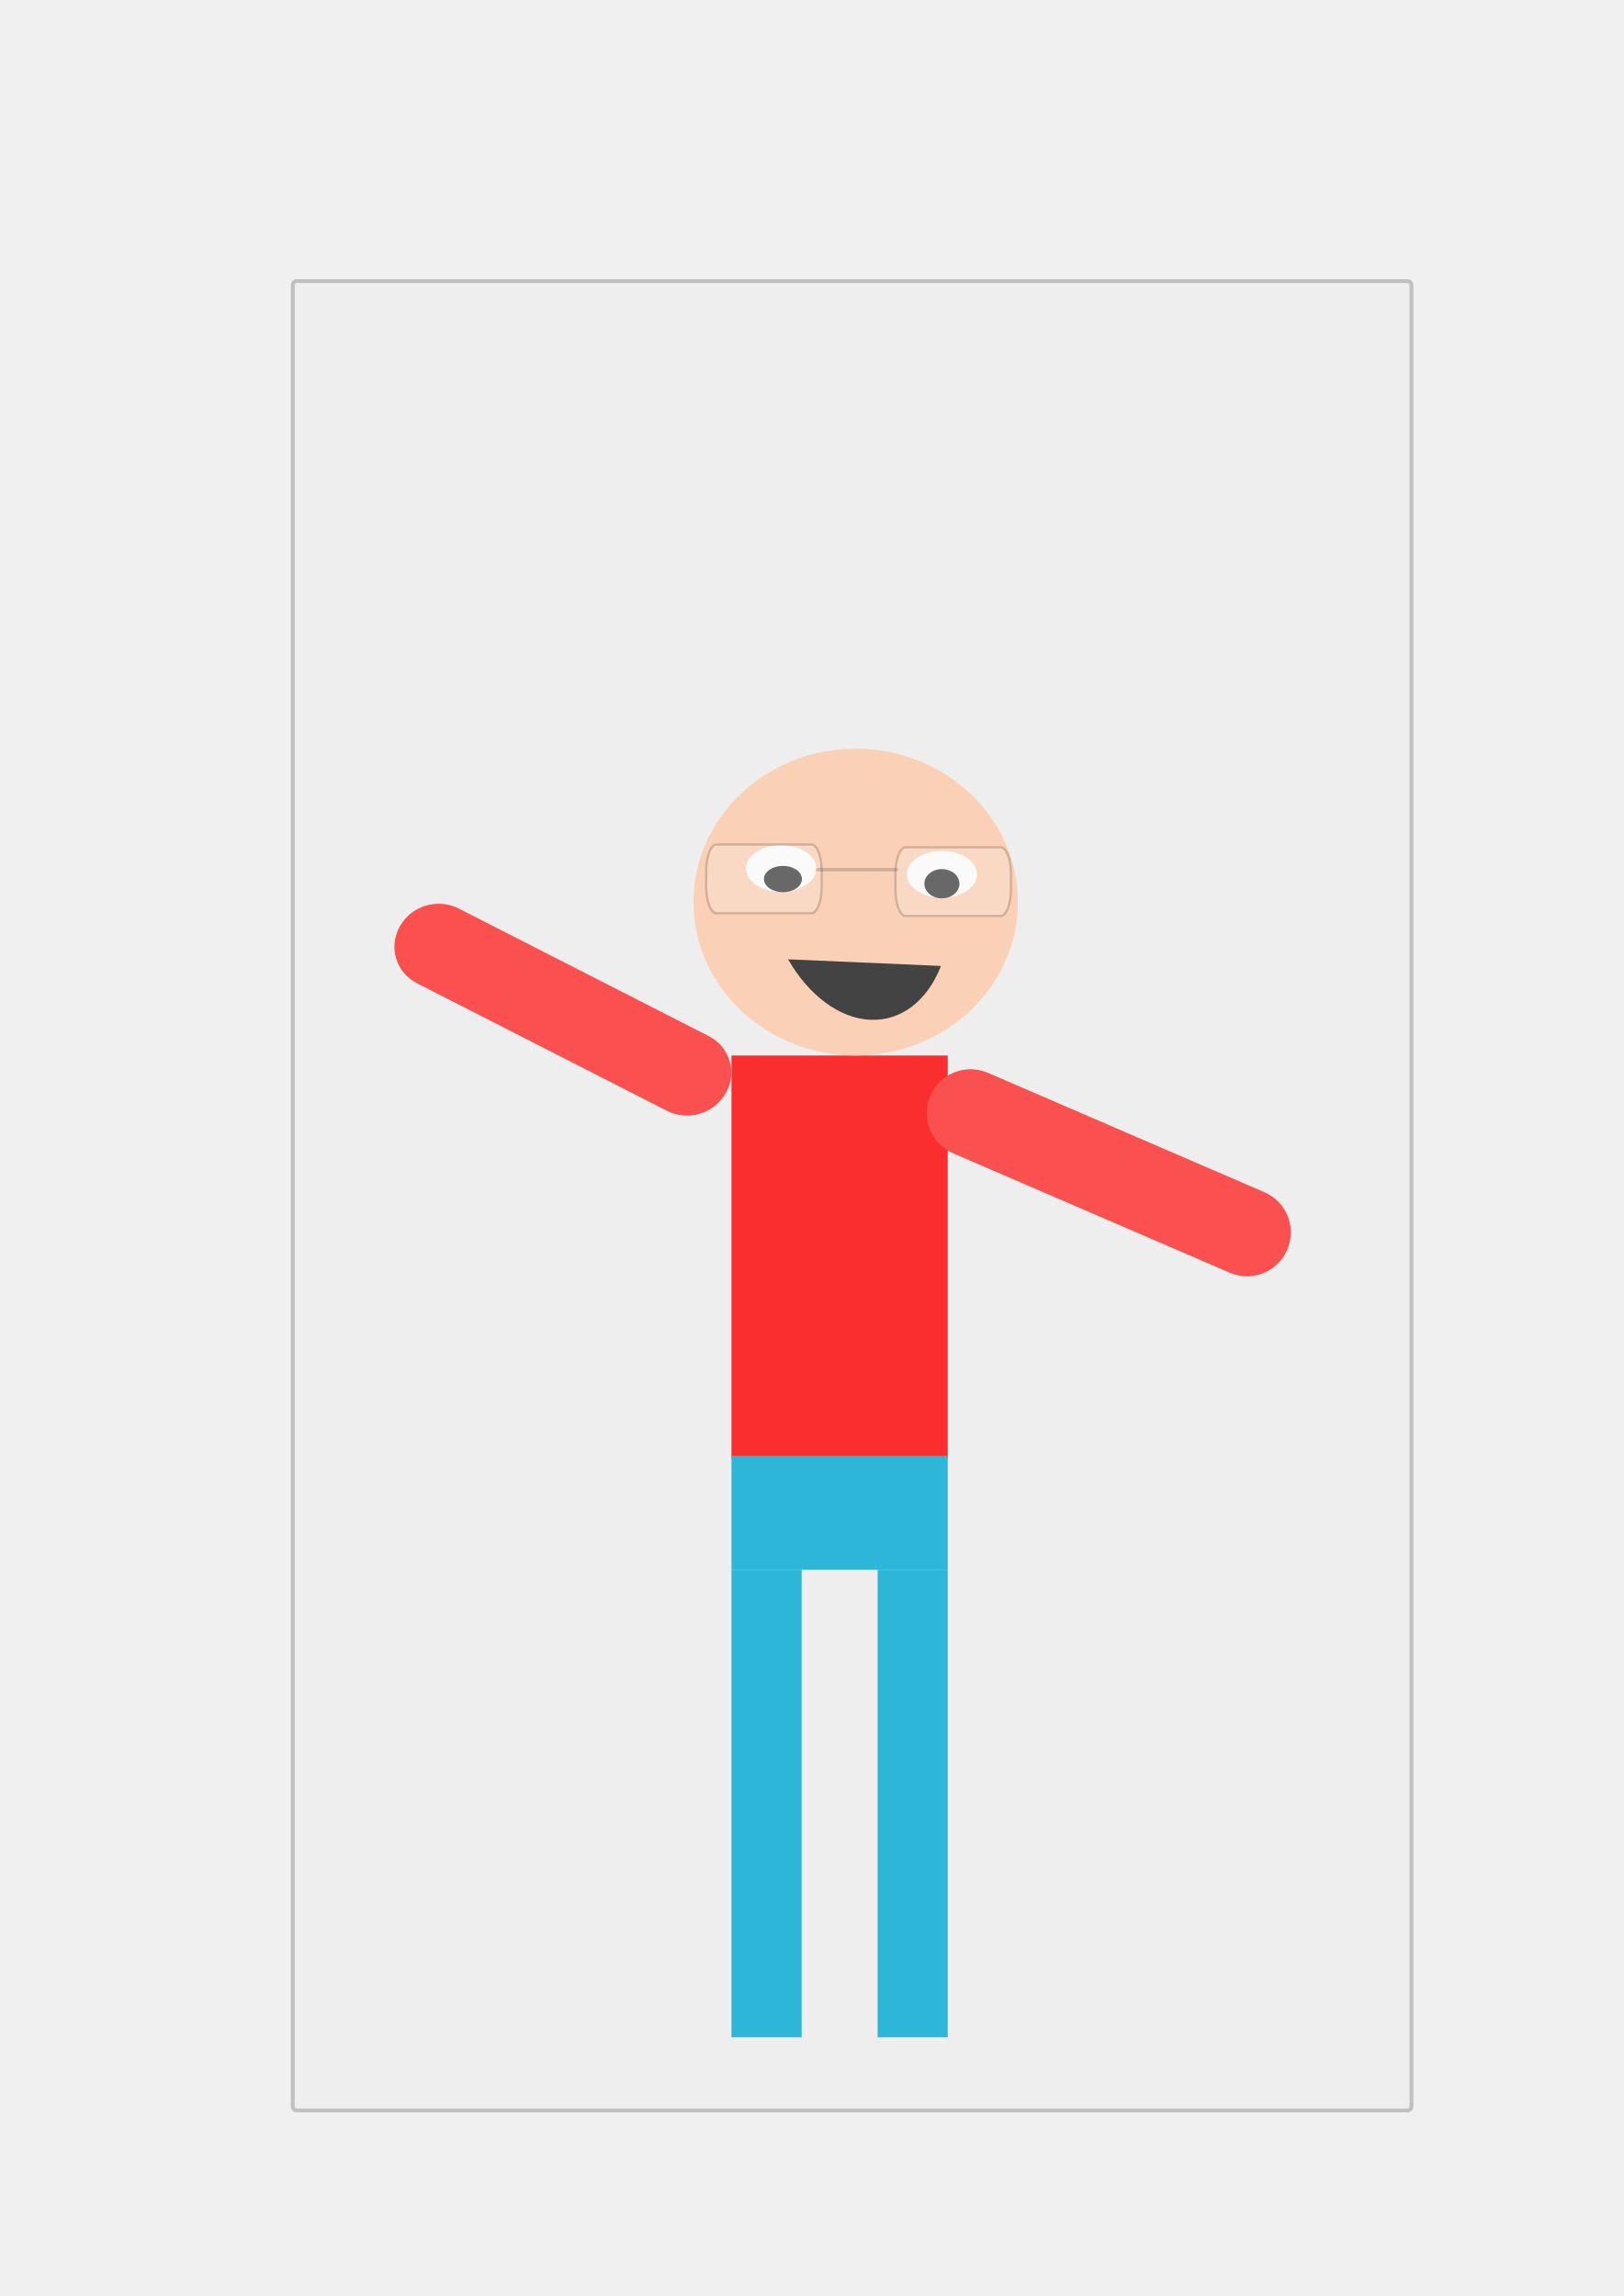
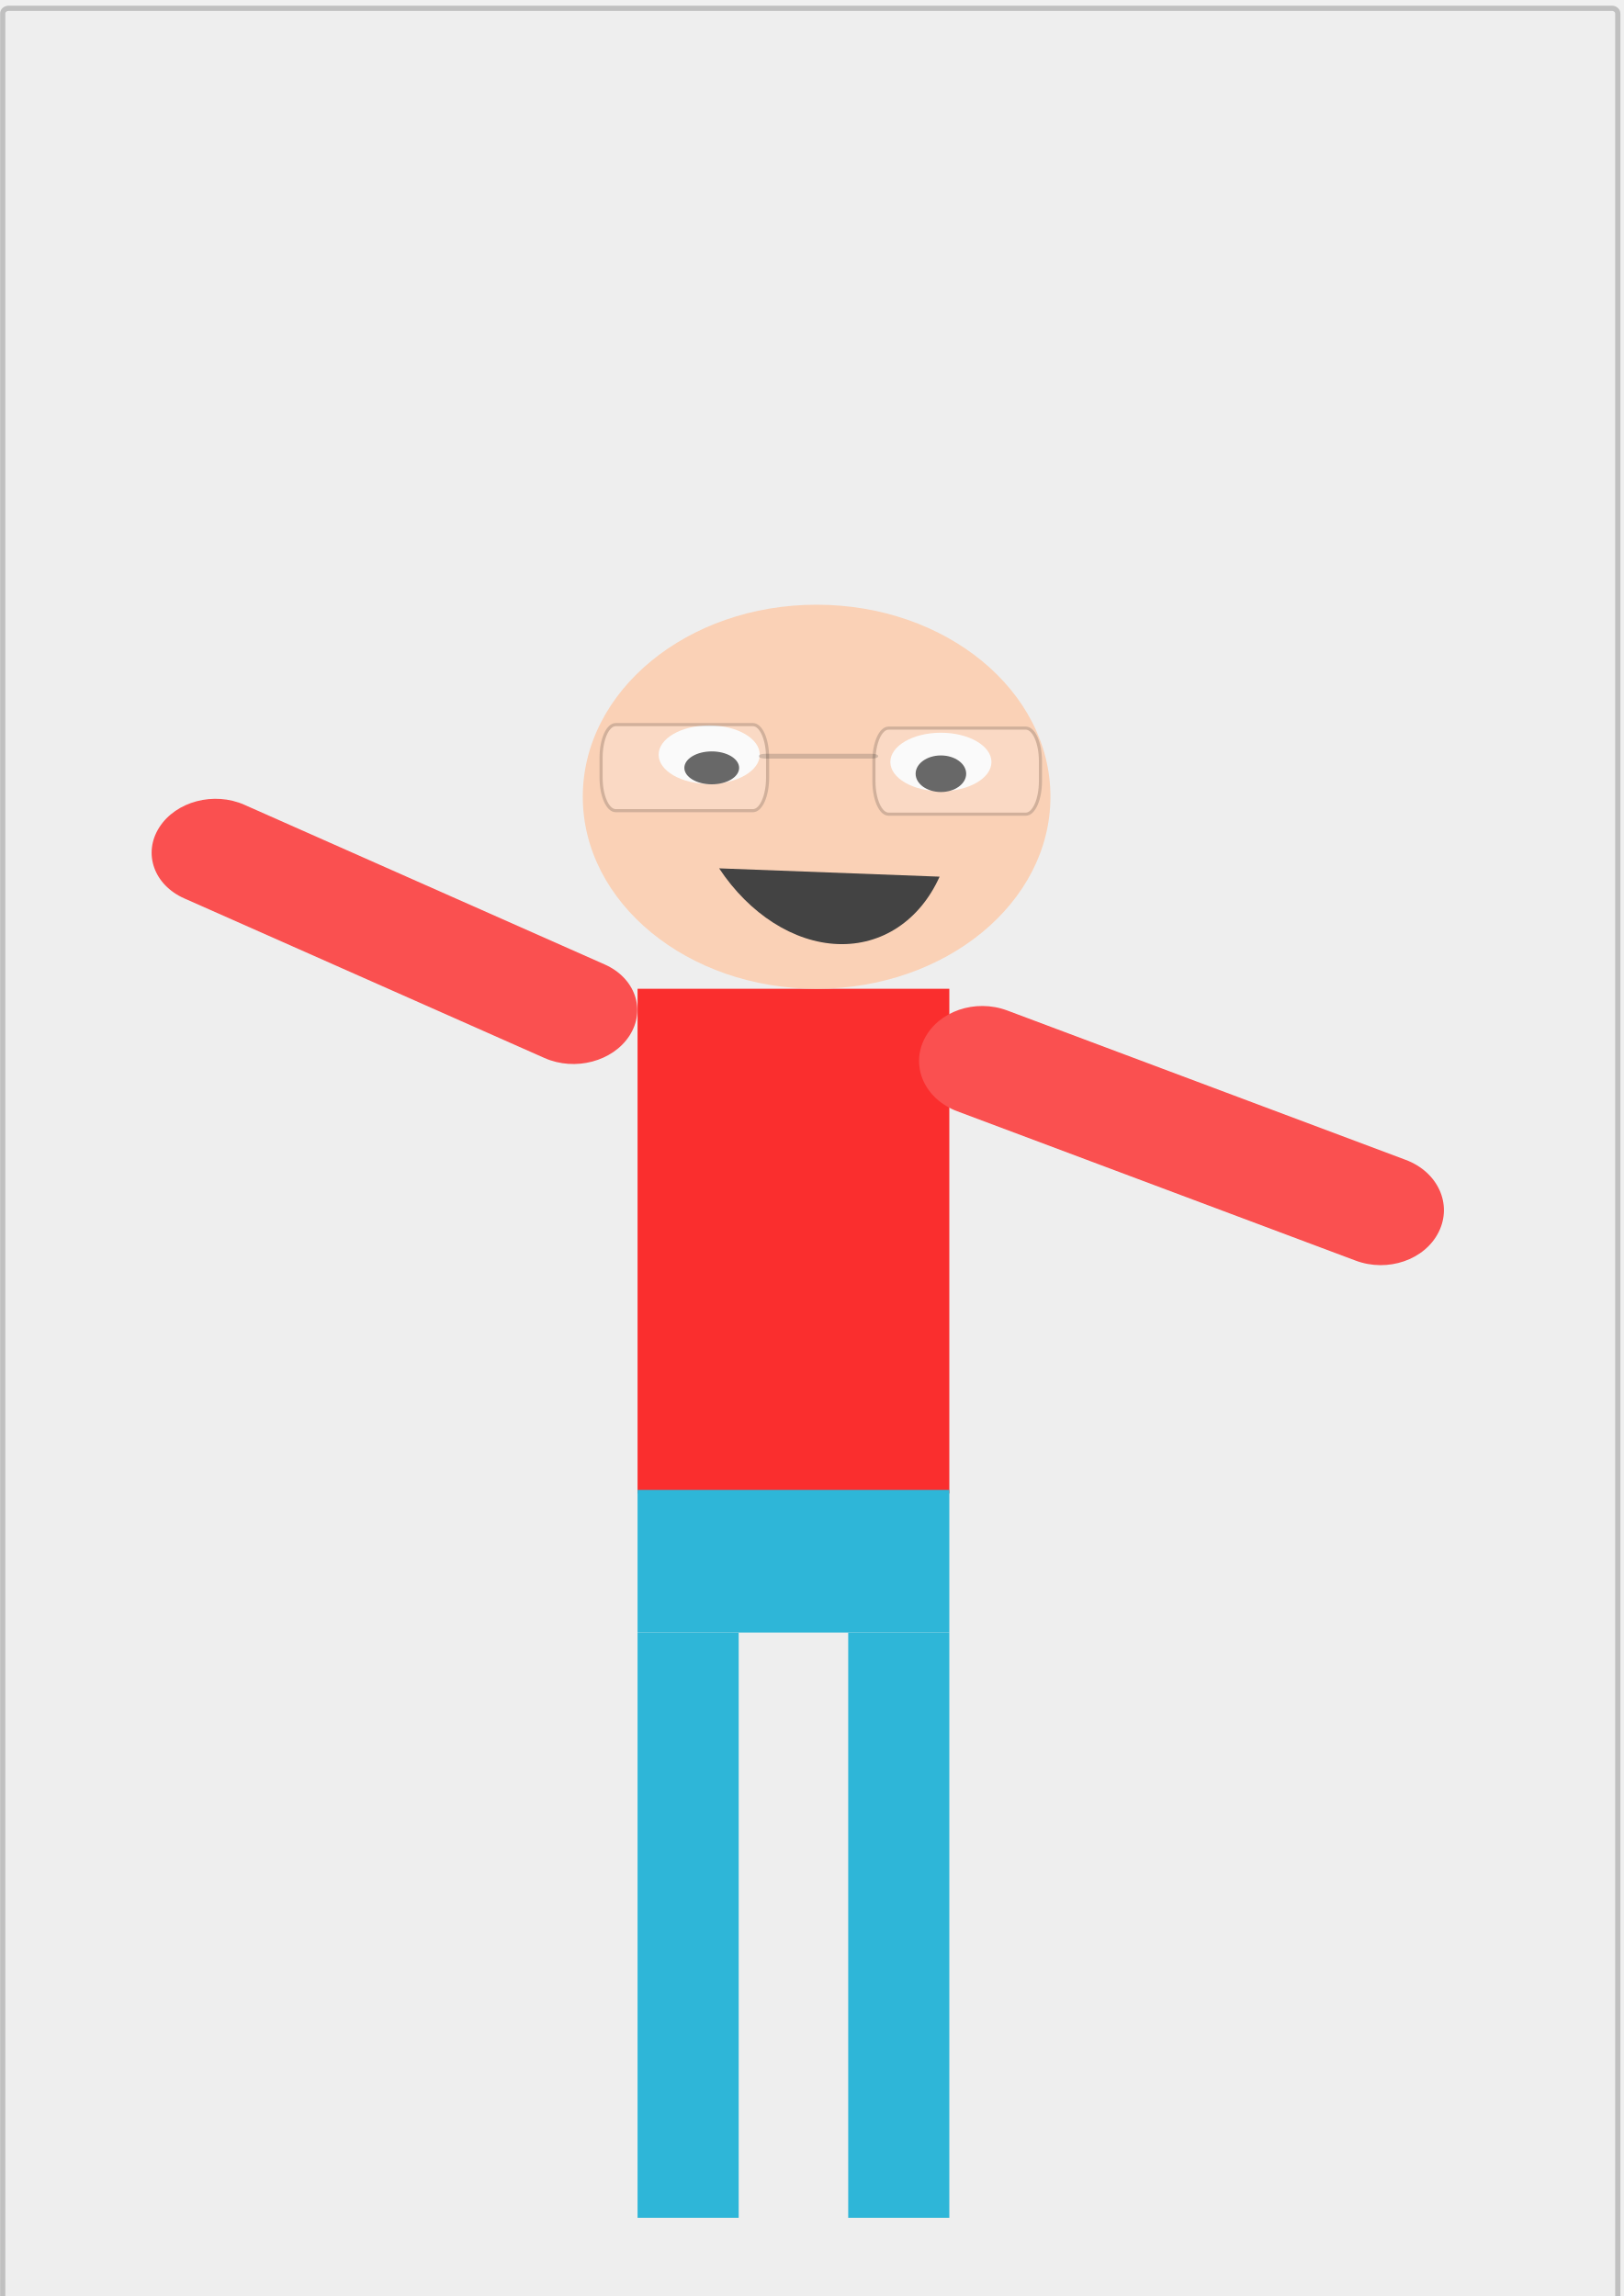
<svg xmlns="http://www.w3.org/2000/svg" xmlns:ns1="http://www.openswatchbook.org/uri/2009/osb" width="210mm" height="297mm" viewBox="0 0 210 297" version="1.1" id="svg8">
  <defs id="defs2">
    <linearGradient id="linearGradient6151" ns1:paint="solid">
      <stop style="stop-color:#1a1a1a;stop-opacity:1;" offset="0" id="stop6149" />
    </linearGradient>
  </defs>
  <g id="layer1">
-     <path style="fill:#ff0000;stroke-width:0.191" d="m 94.606,136.536 h 27.97 v 52.161 H 94.606 Z" id="rect10" />
-     <path style="fill:#00aad4;stroke-width:0.265" d="m 94.606,203.06 h 9.071 v 60.476 h -9.071 z" id="rect12" />
-     <path style="fill:#00aad4;stroke-width:0.265" d="m 113.505,203.06 h 9.071 v 60.476 h -9.071 z" id="rect12-3" />
-     <path style="fill:#ffccaa;stroke-width:0.265" d="M 131.648,116.692 A 20.978,19.844 0 0 1 110.67,136.536 20.978,19.844 0 0 1 89.692,116.692 20.978,19.844 0 0 1 110.67,96.848 20.978,19.844 0 0 1 131.648,116.692 Z" id="path41" />
-     <path style="fill:#00aad4;stroke-width:0.265" d="m 94.606,188.319 h 27.97 v 14.741 H 94.606 Z" id="rect45" />
-     <path style="fill:#ff2a2a;stroke-width:0.265" d="m 127.781,138.783 35.742,15.433 c 2.884,1.245 4.203,4.569 2.958,7.453 -1.245,2.884 -4.569,4.203 -7.453,2.958 l -35.742,-15.433 c -2.884,-1.245 -4.203,-4.569 -2.958,-7.453 1.245,-2.884 4.569,-4.203 7.453,-2.958 z" id="rect47" />
-     <path style="fill:#ff2a2a;stroke-width:0.271" d="m 59.332,117.526 32.32,16.494 c 2.732,1.394 3.729,4.673 2.235,7.352 -1.494,2.679 -4.896,3.713 -7.628,2.319 L 53.939,127.197 c -2.732,-1.394 -3.729,-4.673 -2.235,-7.352 1.494,-2.679 4.896,-3.713 7.628,-2.319 z" id="rect49" />
-     <path style="fill:#ffffff;stroke-width:0.265" d="m 105.567,112.345 a 4.536,3.024 0 0 1 -4.536,3.024 4.536,3.024 0 0 1 -4.536,-3.024 4.536,3.024 0 0 1 4.536,-3.024 4.536,3.024 0 0 1 4.536,3.024 z" id="path59" />
-     <path style="fill:#ffffff;stroke-width:0.265" d="m 126.356,113.101 a 4.536,3.024 0 0 1 -4.536,3.024 4.536,3.024 0 0 1 -4.536,-3.024 4.536,3.024 0 0 1 4.536,-3.024 4.536,3.024 0 0 1 4.536,3.024 z" id="path59-6" />
-     <path style="fill:#1a1a1a;stroke-width:0.265" d="m 103.717,113.708 a 2.457,1.701 0 0 1 -2.457,1.701 2.457,1.701 0 0 1 -2.457,-1.701 2.457,1.701 0 0 1 2.457,-1.701 2.457,1.701 0 0 1 2.457,1.701 z" id="path80" />
+     <path style="fill:#ff0000;stroke-width:0.257" d="m 82.459,127.903 h 40.321 v 65.295 H 82.459 Z" id="rect10" />
+     <path style="fill:#00aad4;stroke-width:0.355" d="M 82.459,211.179 H 95.536 V 286.883 H 82.459 Z" id="rect12" />
+     <path style="fill:#00aad4;stroke-width:0.355" d="m 109.703,211.179 h 13.077 v 75.705 h -13.077 z" id="rect12-3" />
+     <path style="fill:#ffccaa;stroke-width:0.355" d="M 135.858,103.063 A 30.241,24.841 0 0 1 105.617,127.903 30.241,24.841 0 0 1 75.375,103.063 30.241,24.841 0 0 1 105.617,78.222 30.241,24.841 0 0 1 135.858,103.063 Z" id="path41" />
+     <path style="fill:#00aad4;stroke-width:0.355" d="m 82.459,192.726 h 40.321 v 18.453 H 82.459 Z" id="rect45" />
+     <path style="fill:#ff2a2a;stroke-width:0.355" d="m 130.284,130.717 51.525,19.319 c 4.157,1.559 6.059,5.72 4.264,9.329 -1.795,3.61 -6.587,5.261 -10.744,3.702 l -51.525,-19.319 c -4.157,-1.559 -6.059,-5.72 -4.264,-9.329 1.795,-3.61 6.587,-5.261 10.744,-3.702 z" id="rect47" />
+     <path style="fill:#ff2a2a;stroke-width:0.363" d="m 31.609,104.106 46.591,20.647 c 3.939,1.745 5.376,5.85 3.222,9.204 -2.154,3.353 -7.058,4.648 -10.997,2.903 L 23.834,116.212 c -3.939,-1.745 -5.376,-5.85 -3.222,-9.204 2.154,-3.353 7.058,-4.648 10.997,-2.903 z" id="rect49" />
+     <path style="fill:#ffffff;stroke-width:0.355" d="m 98.261,97.621 a 6.539,3.785 0 0 1 -6.539,3.785 6.539,3.785 0 0 1 -6.539,-3.785 6.539,3.785 0 0 1 6.539,-3.785 6.539,3.785 0 0 1 6.539,3.785 z" id="path59" />
+     <path style="fill:#ffffff;stroke-width:0.355" d="m 128.229,98.568 a 6.539,3.785 0 0 1 -6.539,3.785 6.539,3.785 0 0 1 -6.539,-3.785 6.539,3.785 0 0 1 6.539,-3.785 6.539,3.785 0 0 1 6.539,3.785 z" id="path59-6" />
+     <path style="fill:#1a1a1a;stroke-width:0.355" d="m 95.594,99.327 a 3.542,2.129 0 0 1 -3.542,2.129 3.542,2.129 0 0 1 -3.542,-2.129 3.542,2.129 0 0 1 3.542,-2.129 3.542,2.129 0 0 1 3.542,2.129 z" id="path80" />
    <path style="fill:#1a1a1a;stroke-width:0.265" id="path80-7" ry="1.701" rx="2.457" cy="105.177" cx="84.1" d="" />
    <path style="fill:#1a1a1a;stroke-width:0.265" id="path80-5" ry="1.701" rx="2.457" cy="105.177" cx="84.1" d="" />
    <path style="fill:#1a1a1a;stroke-width:0.265" id="path80-3" ry="1.701" rx="2.457" cy="105.177" cx="84.1" d="" />
    <path style="fill:#1a1a1a;stroke-width:0.265" id="path80-56" ry="1.701" rx="2.457" cy="105.177" cx="84.1" d="" />
    <path style="fill:#1a1a1a;stroke-width:0.265" id="path80-2" ry="1.701" rx="2.457" cy="105.177" cx="84.1" d="" />
    <path style="fill:#1a1a1a;stroke-width:0.265" id="path80-9" ry="1.701" rx="2.457" cy="105.177" cx="84.1" d="" />
    <path style="fill:#1a1a1a;stroke-width:0.265" id="path80-1" ry="1.701" rx="2.457" cy="105.177" cx="84.1" d="" />
    <path style="fill:#1a1a1a;stroke-width:0.265" id="path80-27" ry="1.701" rx="2.457" cy="105.177" cx="84.1" d="" />
-     <path style="fill:#1a1a1a;stroke-width:0.265" d="m 124.088,114.315 a 2.268,1.89 0 0 1 -2.268,1.89 2.268,1.89 0 0 1 -2.268,-1.89 2.268,1.89 0 0 1 2.268,-1.89 2.268,1.89 0 0 1 2.268,1.89 z" id="path181" />
-     <path style="fill:#1a1a1a;stroke-width:0.187" d="m 121.703,124.95 a 17.406,11.796 76.791 0 1 -9.132,6.966 17.406,11.796 76.791 0 1 -10.649,-7.824" id="path189" />
-     <path style="opacity:0.2;fill:#ffffff;fill-opacity:1;stroke:#000000;stroke-width:0.3;stroke-miterlimit:4;stroke-dasharray:none;stroke-opacity:1" d="m 117.129,109.6 h 12.304 c 0.73,0 1.318,1.529 1.318,3.428 v 2.037 c 0,1.899 -0.588,3.428 -1.318,3.428 h -12.304 c -0.73,0 -1.318,-1.529 -1.318,-3.428 v -2.037 c 0,-1.899 0.588,-3.428 1.318,-3.428 z" id="rect193-0" />
-     <path style="opacity:0.2;fill:#ffffff;fill-opacity:1;stroke:#000000;stroke-width:0.3;stroke-miterlimit:4;stroke-dasharray:none;stroke-opacity:1" d="m 92.651,109.238 h 12.304 c 0.73,0 1.318,1.529 1.318,3.428 v 2.037 c 0,1.899 -0.588,3.428 -1.318,3.428 H 92.651 c -0.73,0 -1.318,-1.529 -1.318,-3.428 v -2.037 c 0,-1.899 0.588,-3.428 1.318,-3.428 z" id="rect193-0-3" />
+     <path style="fill:#1a1a1a;stroke-width:0.355" d="m 124.96,100.087 a 3.269,2.366 0 0 1 -3.269,2.366 3.269,2.366 0 0 1 -3.269,-2.366 3.269,2.366 0 0 1 3.269,-2.366 3.269,2.366 0 0 1 3.269,2.366 z" id="path181" />
+     <path style="fill:#1a1a1a;stroke-width:0.252" d="m 121.522,113.4 a 22.036,16.815 69.787 0 1 -13.164,8.72 22.036,16.815 69.787 0 1 -15.351,-9.795" id="path189" />
+     <path style="opacity:0.2;fill:#ffffff;fill-opacity:1;stroke:#000000;stroke-width:0.403;stroke-miterlimit:4;stroke-dasharray:none;stroke-opacity:1" d="m 114.928,94.184 h 17.738 c 1.053,0 1.901,1.914 1.901,4.292 v 2.55 c 0,2.378 -0.848,4.292 -1.901,4.292 h -17.738 c -1.053,0 -1.9,-1.914 -1.9,-4.292 v -2.55 c 0,-2.378 0.848,-4.292 1.9,-4.292 z" id="rect193-0" />
+     <path style="opacity:0.2;fill:#ffffff;fill-opacity:1;stroke:#000000;stroke-width:0.403;stroke-miterlimit:4;stroke-dasharray:none;stroke-opacity:1" d="m 79.64,93.732 h 17.738 c 1.053,0 1.9,1.914 1.9,4.292 v 2.55 c 0,2.378 -0.848,4.292 -1.9,4.292 h -17.738 c -1.053,0 -1.9,-1.914 -1.9,-4.292 v -2.55 c 0,-2.378 0.848,-4.292 1.9,-4.292 z" id="rect193-0-3" />
    <rect style="opacity:0.2;fill:#ffffff;fill-opacity:1;stroke:#000000;stroke-width:0.5;stroke-miterlimit:4;stroke-dasharray:none;stroke-opacity:1" id="rect6245" width="33.467" height="0" x="-140.967" y="103.635" rx="1.318" ry="0" />
-     <rect style="opacity:0.2;fill:#000000;fill-opacity:1;stroke:#000000;stroke-width:0.175;stroke-miterlimit:4;stroke-dasharray:none;stroke-opacity:1" id="rect6253" width="10.545" height="0.308" x="105.567" y="-112.654" rx="0.534" transform="scale(1,-1)" />
-     <rect style="opacity:0.2;fill:#e6e6e6;fill-opacity:1;stroke:#000000;stroke-width:0.5;stroke-miterlimit:4;stroke-dasharray:none;stroke-opacity:1" id="rect6303" width="144.686" height="236.636" x="37.862" y="36.362" rx="0.534" />
+     <path style="opacity:0.2;fill:#000000;fill-opacity:1;stroke:#000000;stroke-width:0.236;stroke-miterlimit:4;stroke-dasharray:none;stroke-opacity:1" d="m 99.031,98.007 h 13.662 c 0.427,0 0.77,-0.086 0.77,-0.193 0,-0.107 -0.343,-0.193 -0.77,-0.193 H 99.031 c -0.427,0 -0.77,0.086 -0.77,0.193 0,0.107 0.343,0.193 0.77,0.193 z" id="rect6253" />
+     <path style="opacity:0.2;fill:#e6e6e6;fill-opacity:1;stroke:#000000;stroke-width:0.674;stroke-miterlimit:4;stroke-dasharray:none;stroke-opacity:1" d="M 1.123,1.07 H 208.464 c 0.427,0 0.771,0.3 0.771,0.672 V 298.058 c 0,0.372 -0.344,0.672 -0.771,0.672 H 1.123 c -0.427,0 -0.771,-0.3 -0.771,-0.672 V 1.742 c 0,-0.372 0.344,-0.672 0.771,-0.672 z" id="rect6303" />
  </g>
</svg>
